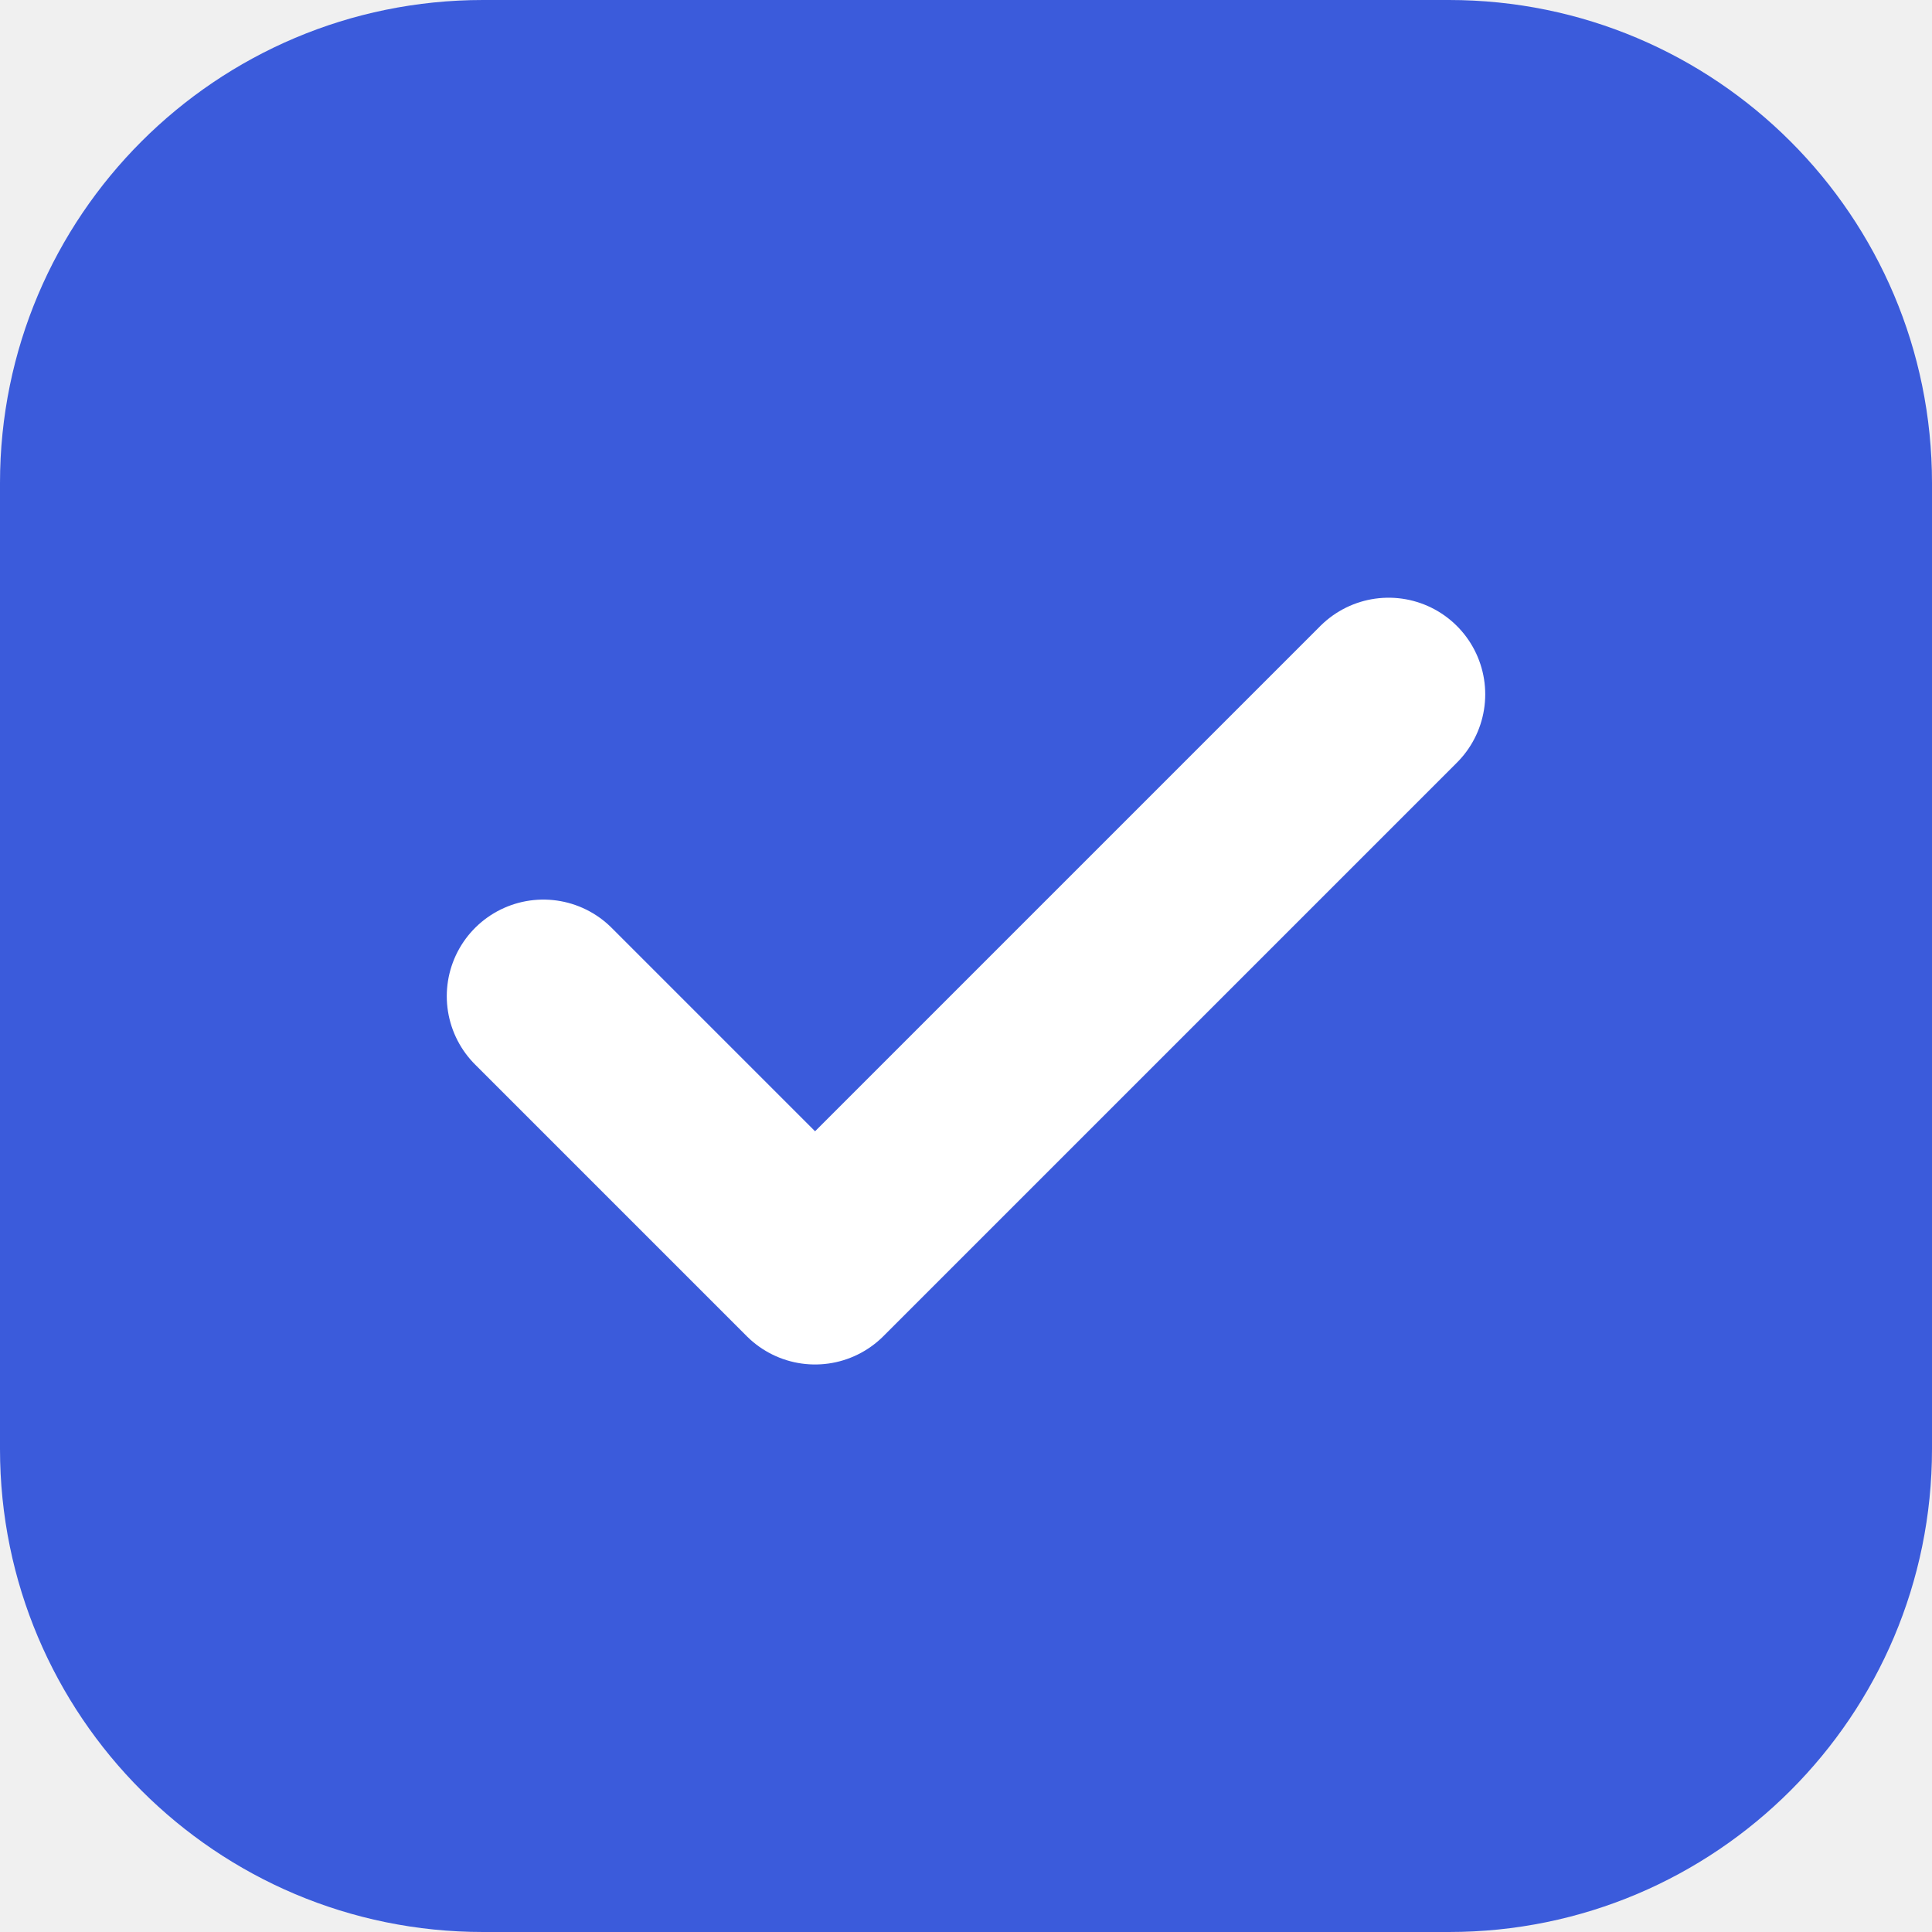
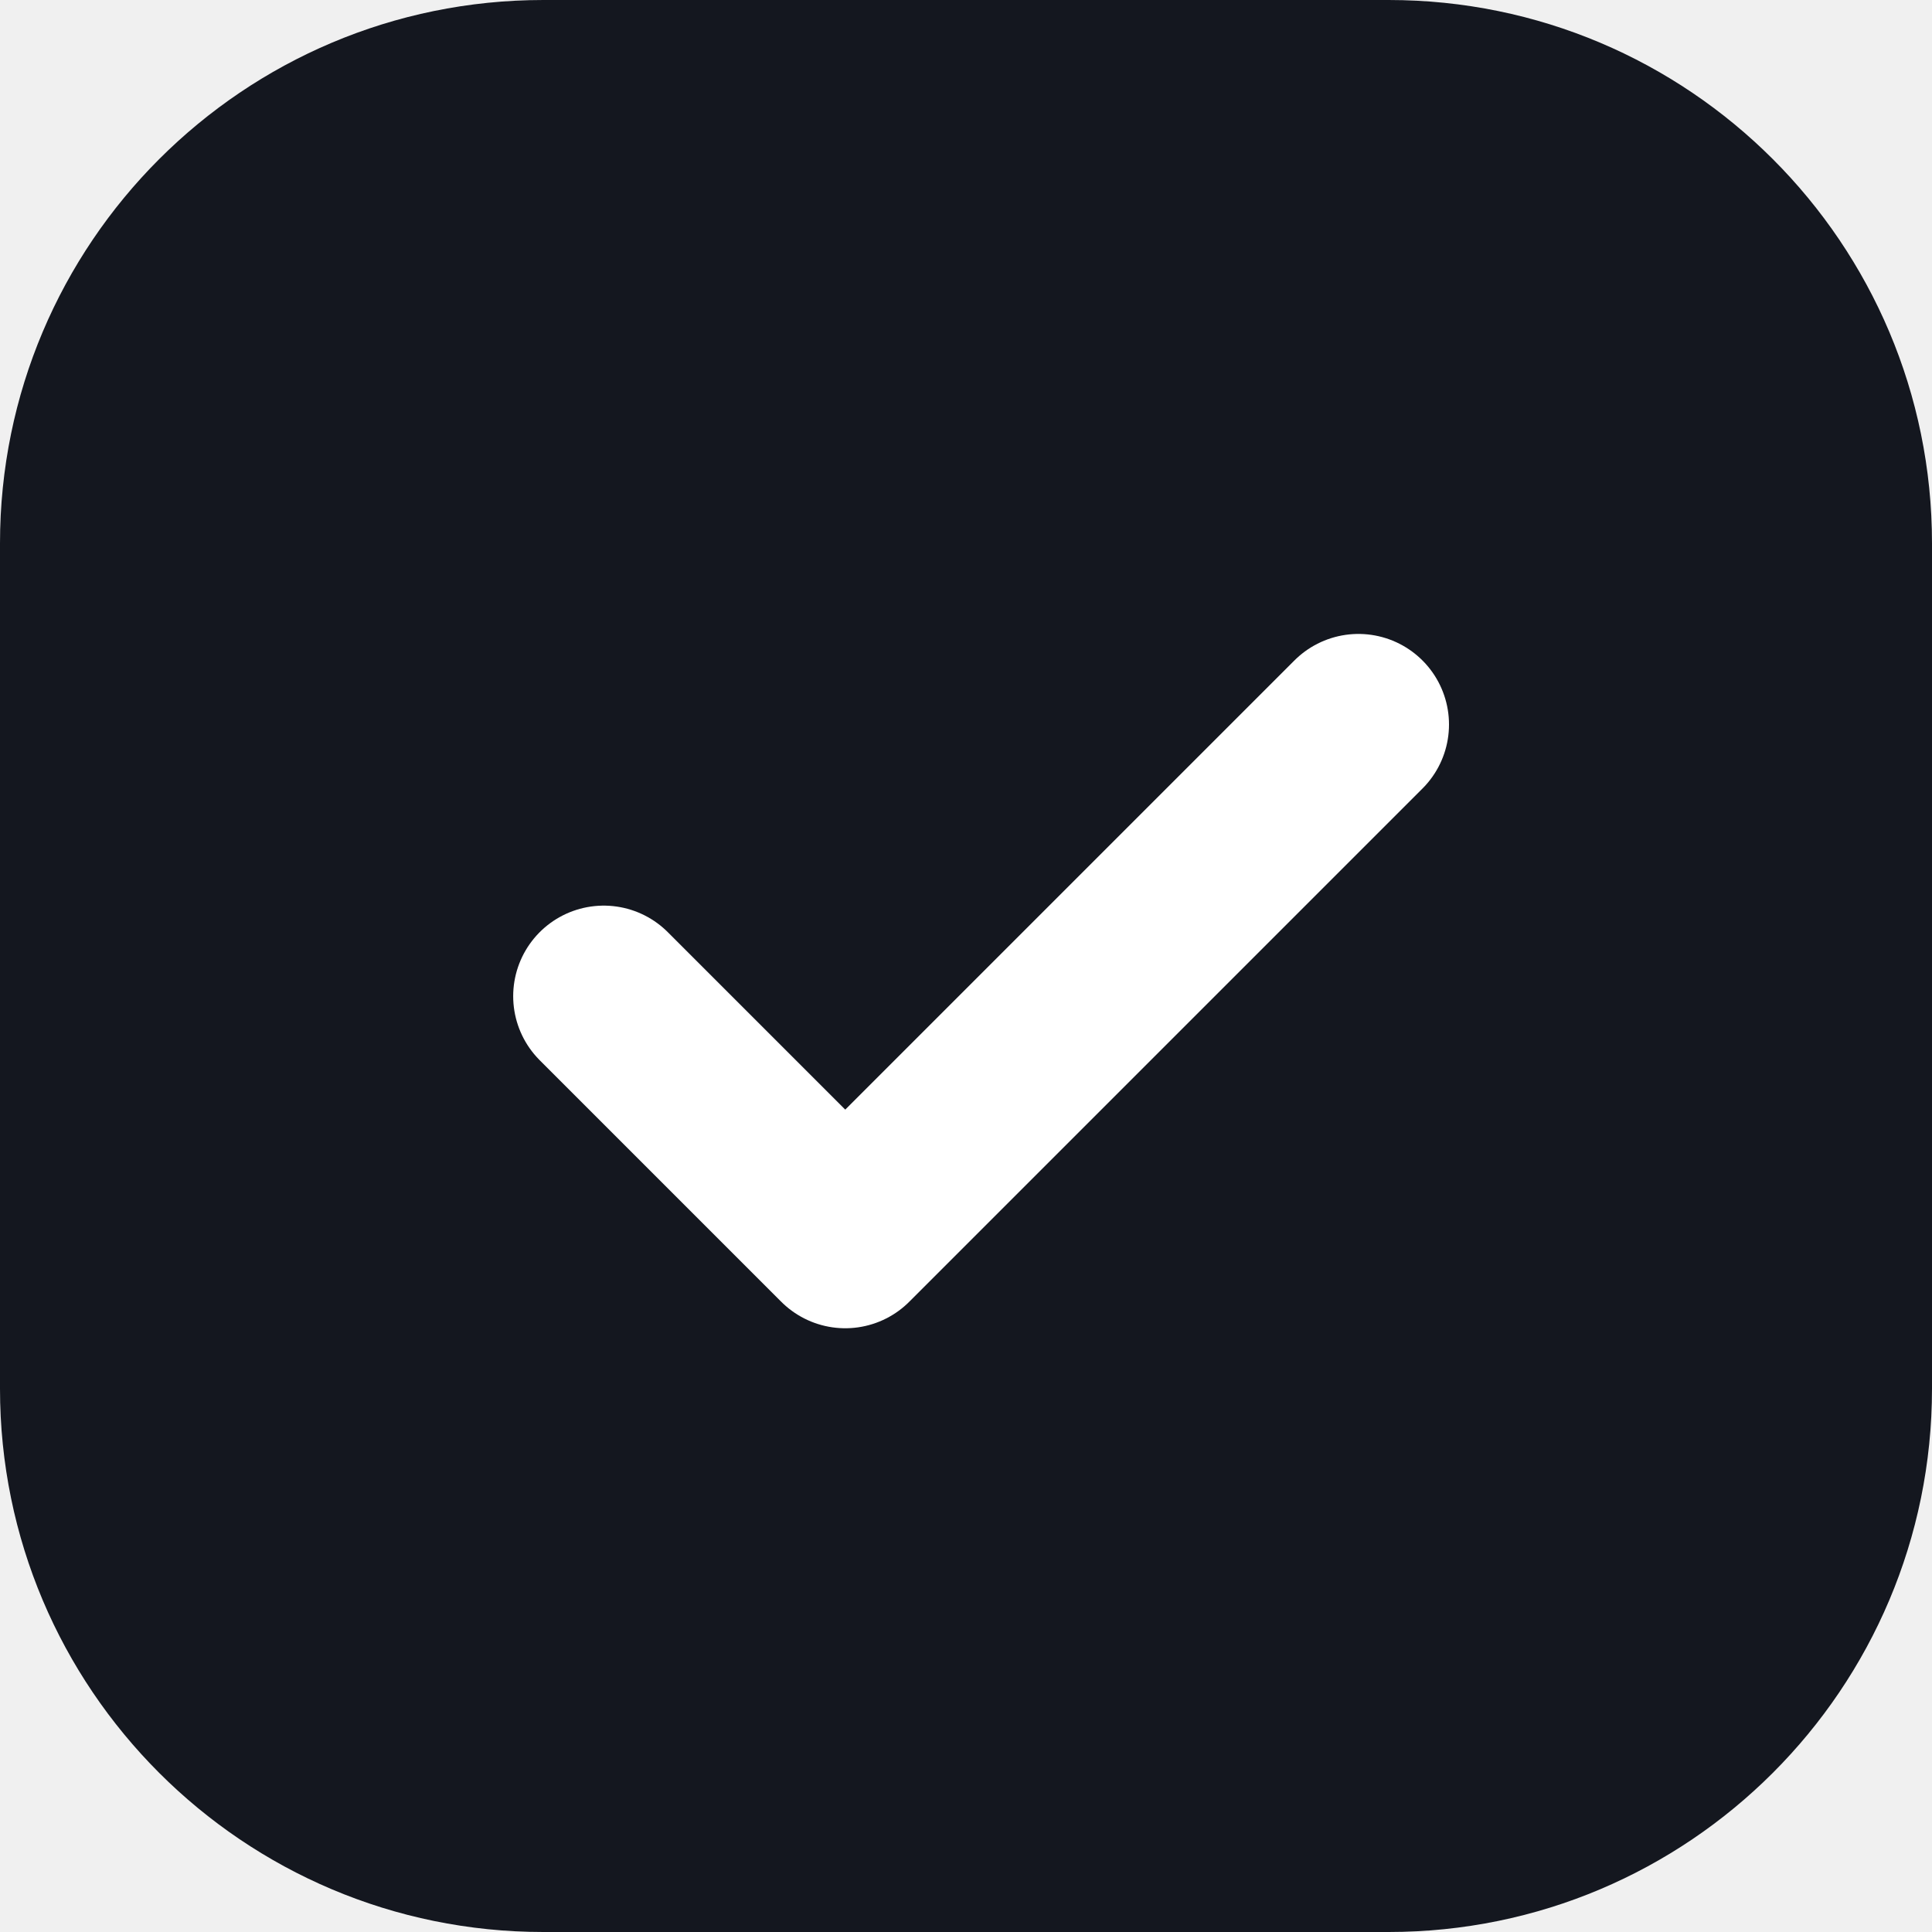
<svg xmlns="http://www.w3.org/2000/svg" width="32" height="32" viewBox="0 0 32 32">
-   <rect width="32" height="32" rx="8" fill="#3b5bdb" />
-   <path d="M9 16.5l4.5 4.5L23 11.5" fill="none" stroke="#ffffff" stroke-width="3.2" stroke-linecap="round" stroke-linejoin="round" />
+   <rect width="32" height="32" rx="9" fill="#14171F" />
+   <path d="M10 16.5l4 4L22.5 12" fill="none" stroke="#FFFFFF" stroke-width="3" stroke-linecap="round" stroke-linejoin="round" />
</svg>
